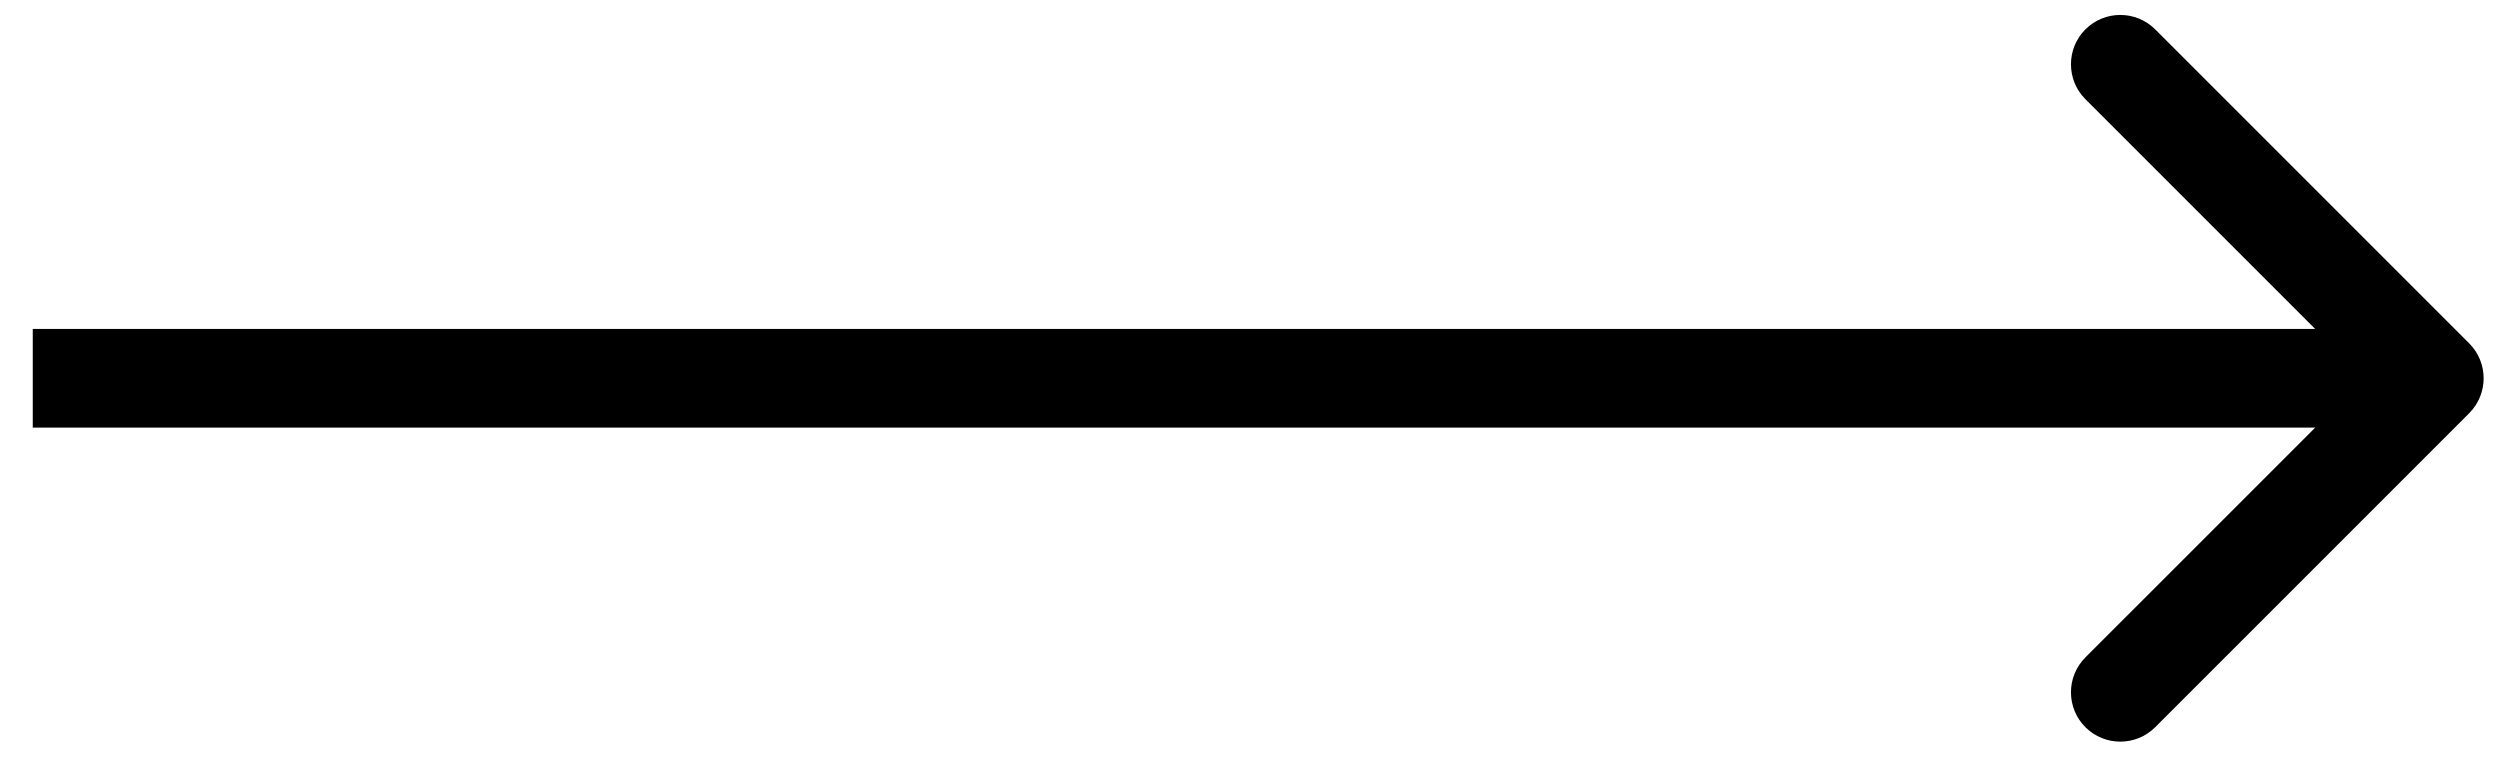
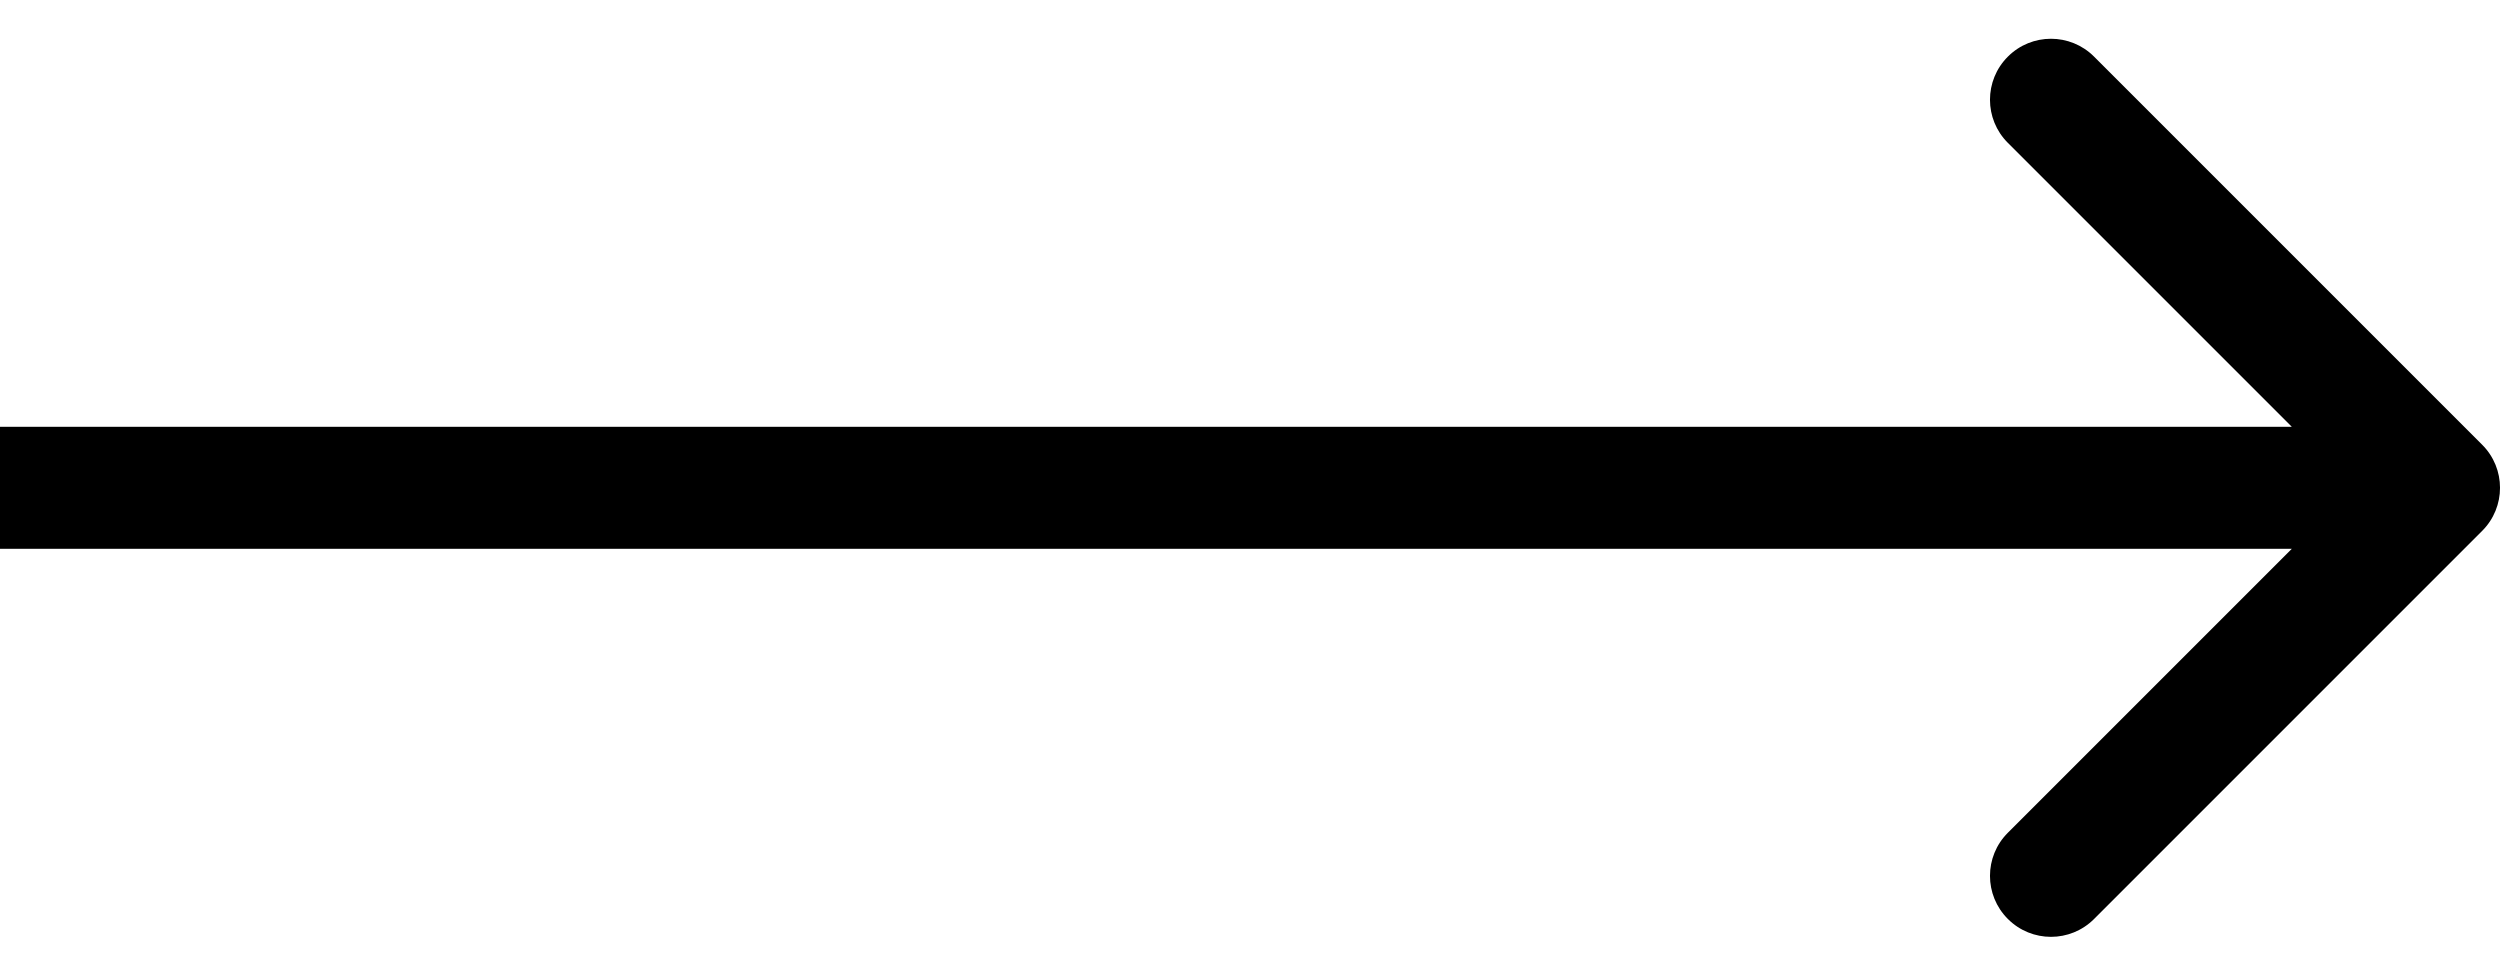
- <svg xmlns="http://www.w3.org/2000/svg" width="76" height="23" viewBox="0 0 76 23" fill="none">
-   <path d="M75.064 12.561C75.649 11.975 75.649 11.025 75.064 10.439L65.518 0.893C64.932 0.308 63.982 0.308 63.396 0.893C62.811 1.479 62.811 2.429 63.396 3.015L71.882 11.5L63.396 19.985C62.811 20.571 62.811 21.521 63.396 22.107C63.982 22.692 64.932 22.692 65.518 22.107L75.064 12.561ZM0.996 13H74.003V10H0.996V13Z" fill="black" />
+ <svg xmlns="http://www.w3.org/2000/svg" width="41" height="16" viewBox="0 0 41 16" fill="none">
+   <path d="M40.707 8.707C41.098 8.317 41.098 7.683 40.707 7.293L34.343 0.929C33.953 0.538 33.319 0.538 32.929 0.929C32.538 1.319 32.538 1.953 32.929 2.343L38.586 8L32.929 13.657C32.538 14.047 32.538 14.681 32.929 15.071C33.319 15.462 33.953 15.462 34.343 15.071L40.707 8.707ZM0 9H40V7H0V9Z" fill="black" />
</svg>
